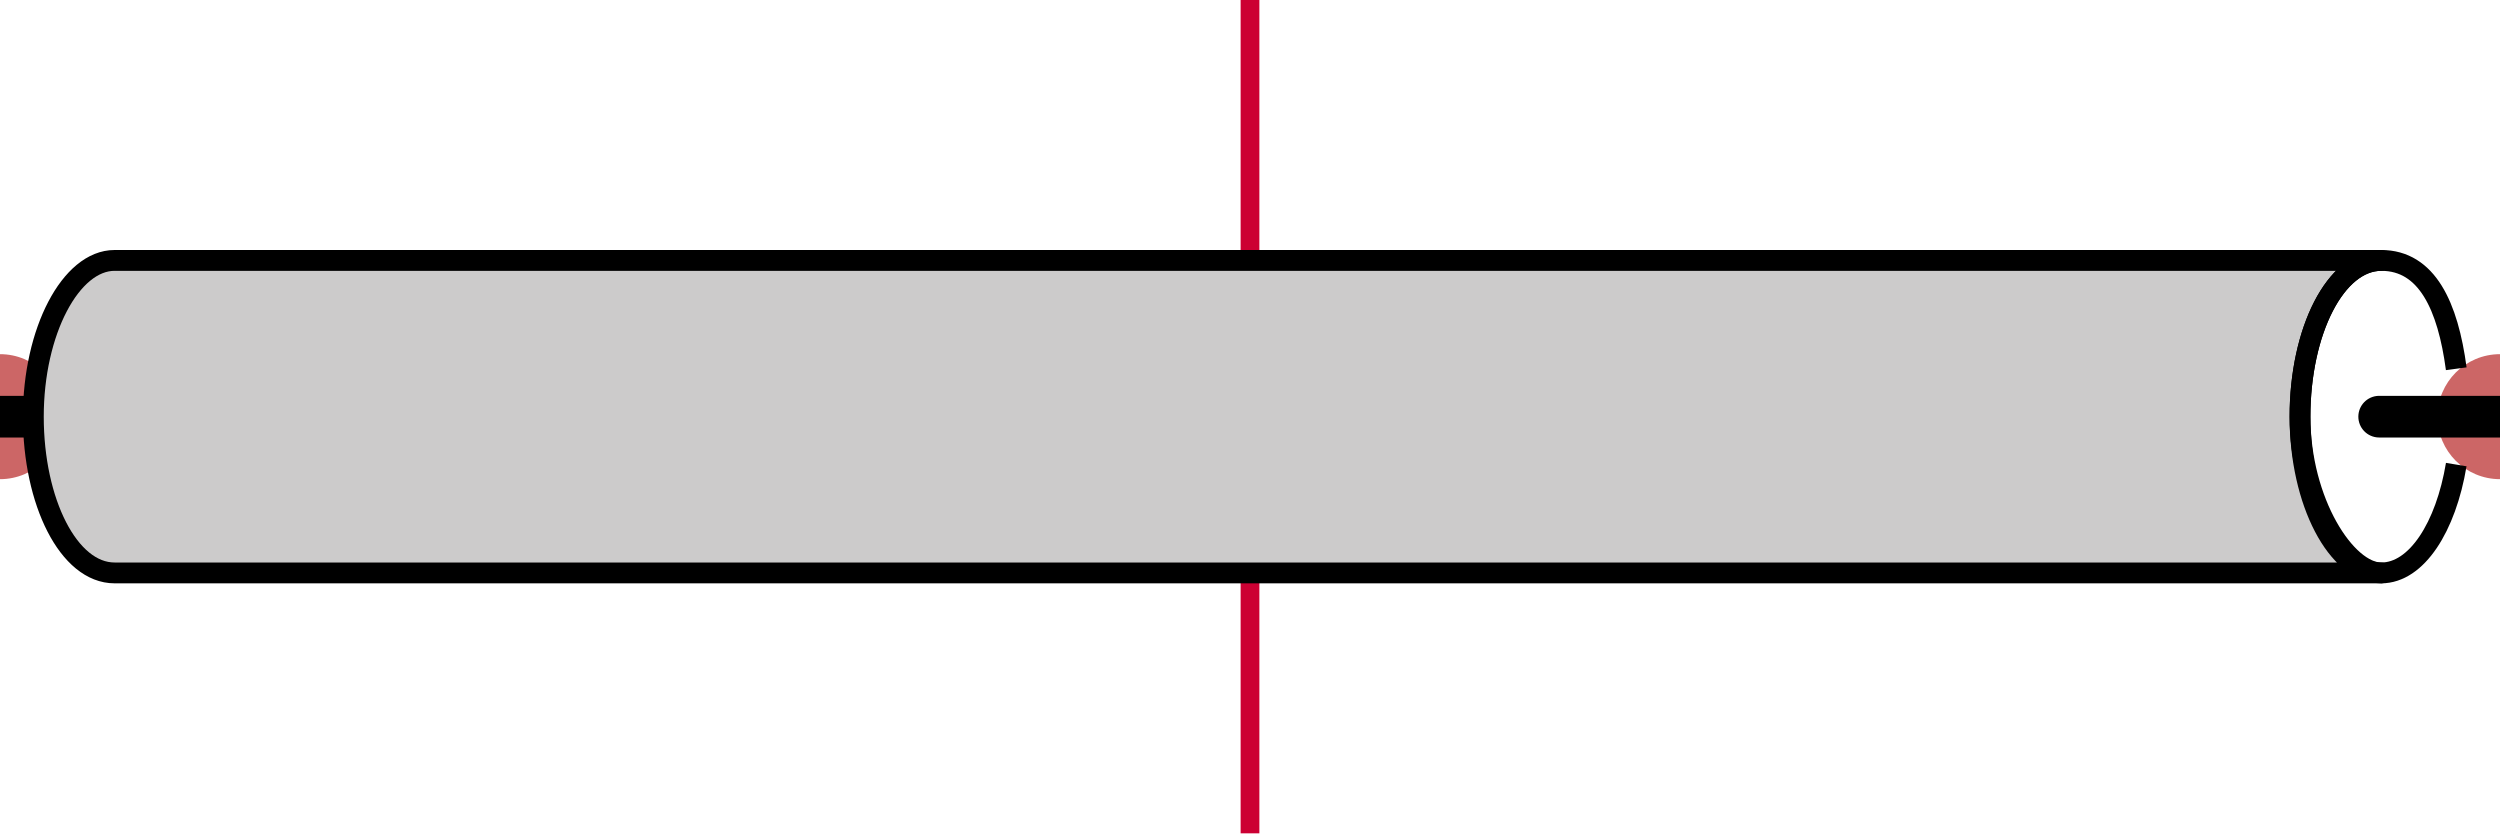
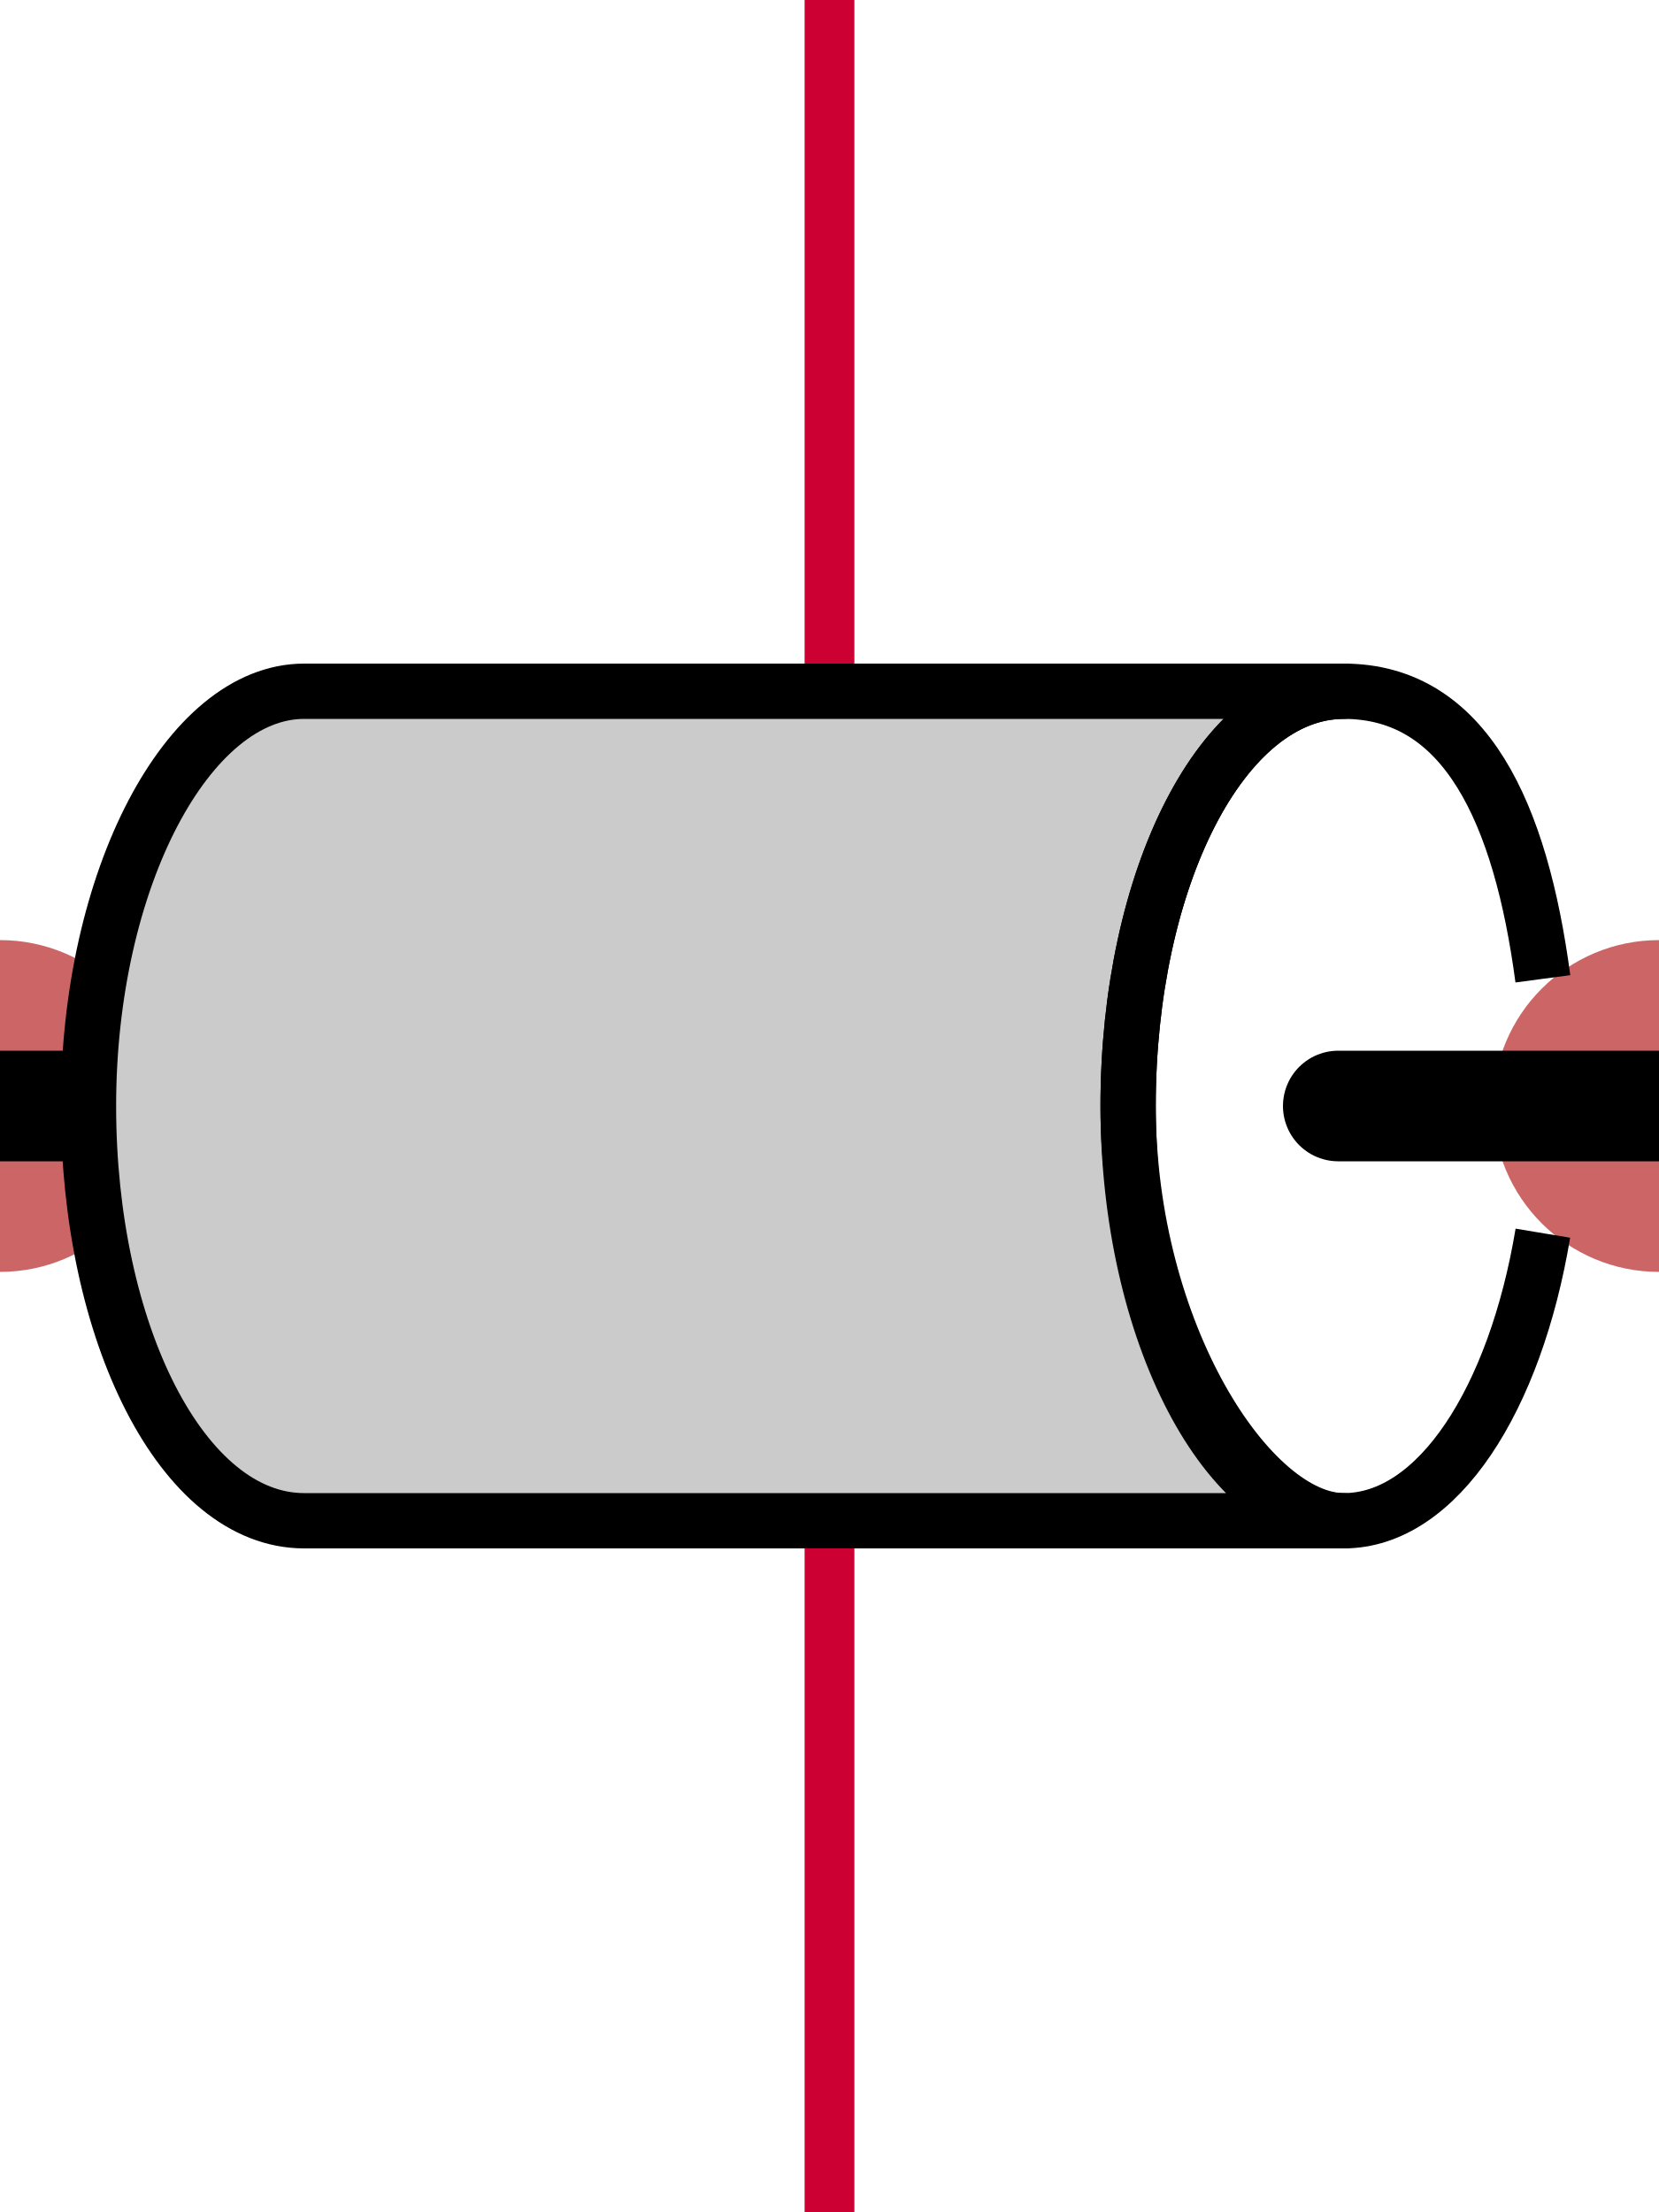
- <svg xmlns="http://www.w3.org/2000/svg" id="Layer_1" version="1.1" viewBox="0 0 120 40">
+ <svg xmlns="http://www.w3.org/2000/svg" id="Layer_1" version="1.1" viewBox="0 0 30 40">
  <defs>
    <style>
      .st0, .st1, .st2, .st3, .st4, .st5 {
        stroke: #000;
      }

      .st0, .st1, .st2, .st3, .st4, .st5, .st6 {
        stroke-linejoin: round;
      }

      .st0, .st2 {
        stroke-width: 1.9px;
      }

      .st0, .st4 {
        fill: #cccbcb;
      }

      .st7 {
        fill: #c66;
      }

      .st8 {
        stroke: #c03;
        stroke-miterlimit: 10;
        stroke-width: .9px;
      }

      .st8, .st1, .st2, .st3, .st5, .st6 {
        fill: none;
      }

      .st1 {
        stroke-width: 2px;
      }

      .st1, .st2, .st3 {
        stroke-linecap: round;
      }

      .st3 {
        stroke-width: 1.7px;
      }

      .st6 {
        stroke: #999;
        stroke-width: .2px;
      }

      .st9 {
        display: none;
      }
    </style>
  </defs>
  <g id="guide" class="st9">
-     <line class="st6" x1="120" x2="120" y2="40" />
-     <line class="st6" y1="40" />
-     <line class="st6" x1="20" x2="20" y2="40" />
-     <line class="st6" x1="40" x2="40" y2="40" />
-     <line class="st6" x1="60" x2="60" y2="40" />
-     <line class="st6" x1="80" x2="80" y2="40" />
-     <line class="st6" x1="100" x2="100" y2="40" />
-     <line class="st6" x1="0" x2="120" />
-     <line class="st6" x1="0" y1="20" x2="120" y2="20" />
-     <line class="st6" x1="0" y1="40" x2="120" y2="40" />
+     <line class="st6" x1="75" y1="0" x2="75" y2="40" />
+     <line class="st6" x1="-45" y1="40" x2="-45" y2="0" />
+     <line class="st6" x1="-25" y1="0" x2="-25" y2="40" />
+     <line class="st6" x1="-5" y1="0" x2="-5" y2="40" />
+     <line class="st6" x1="15" y1="0" x2="15" y2="40" />
+     <line class="st6" x1="35" y1="0" x2="35" y2="40" />
+     <line class="st6" x1="55" y1="0" x2="55" y2="40" />
+     <line class="st6" x1="-45" y1="0" x2="75" y2="0" />
+     <line class="st6" x1="-45" y1="20" x2="75" y2="20" />
+     <line class="st6" x1="-45" y1="40" x2="75" y2="40" />
  </g>
  <g id="ports">
    <circle id="port:left" class="st7" cy="20" r="3" />
-     <circle id="port:right" class="st7" cx="120" cy="20" r="3" />
+     <circle id="port:right" class="st7" cx="30" cy="20" r="3" />
  </g>
  <g id="stretch">
-     <line id="stretch:v" class="st8" x1="60" x2="60" y2="40" />
+     <line id="stretch:v" class="st8" x1="15" y1="0" x2="15" y2="40" />
  </g>
  <g id="leads">
    <line class="st1" x1="3.2" y1="20" y2="20" />
-     <line class="st1" x1="120" y1="20" x2="114.2" y2="20" />
+     <line class="st1" x1="30" y1="20" x2="24.2" y2="20" />
  </g>
  <g id="artwork">
    <g>
      <path class="st3" d="M2.6,20" />
-       <path class="st4" d="M114.3,27.5c-2.1,0-3.9-3.4-3.9-7.5s1.7-7.5,3.9-7.5H5.5c-2.1,0-3.9,3.4-3.9,7.5s1.7,7.5,3.9,7.5h108.8Z" />
+       <path class="st4" d="M24.3,27.5c-2.1,0-3.9-3.4-3.9-7.5s1.7-7.5,3.9-7.5H5.5c-2.1,0-3.9,3.4-3.9,7.5s1.7,7.5,3.9,7.5h18.8Z" />
      <g>
-         <path class="st5" d="M117.9,22.3c-.5,3-1.9,5.2-3.6,5.2s-3.9-3.4-3.9-7.5,1.7-7.5,3.9-7.5,3.2,2.2,3.6,5.2" />
-         <path class="st0" d="M117.9,22.3" />
+         <path class="st5" d="M27.9,22.3c-.5,3-1.9,5.2-3.6,5.2s-3.9-3.4-3.9-7.5,1.7-7.5,3.9-7.5,3.2,2.2,3.6,5.2" />
+         <path class="st0" d="M27.9,22.3" />
      </g>
-       <path class="st2" d="M114.8,20" />
+       <path class="st2" d="M24.8,20" />
    </g>
  </g>
</svg>
